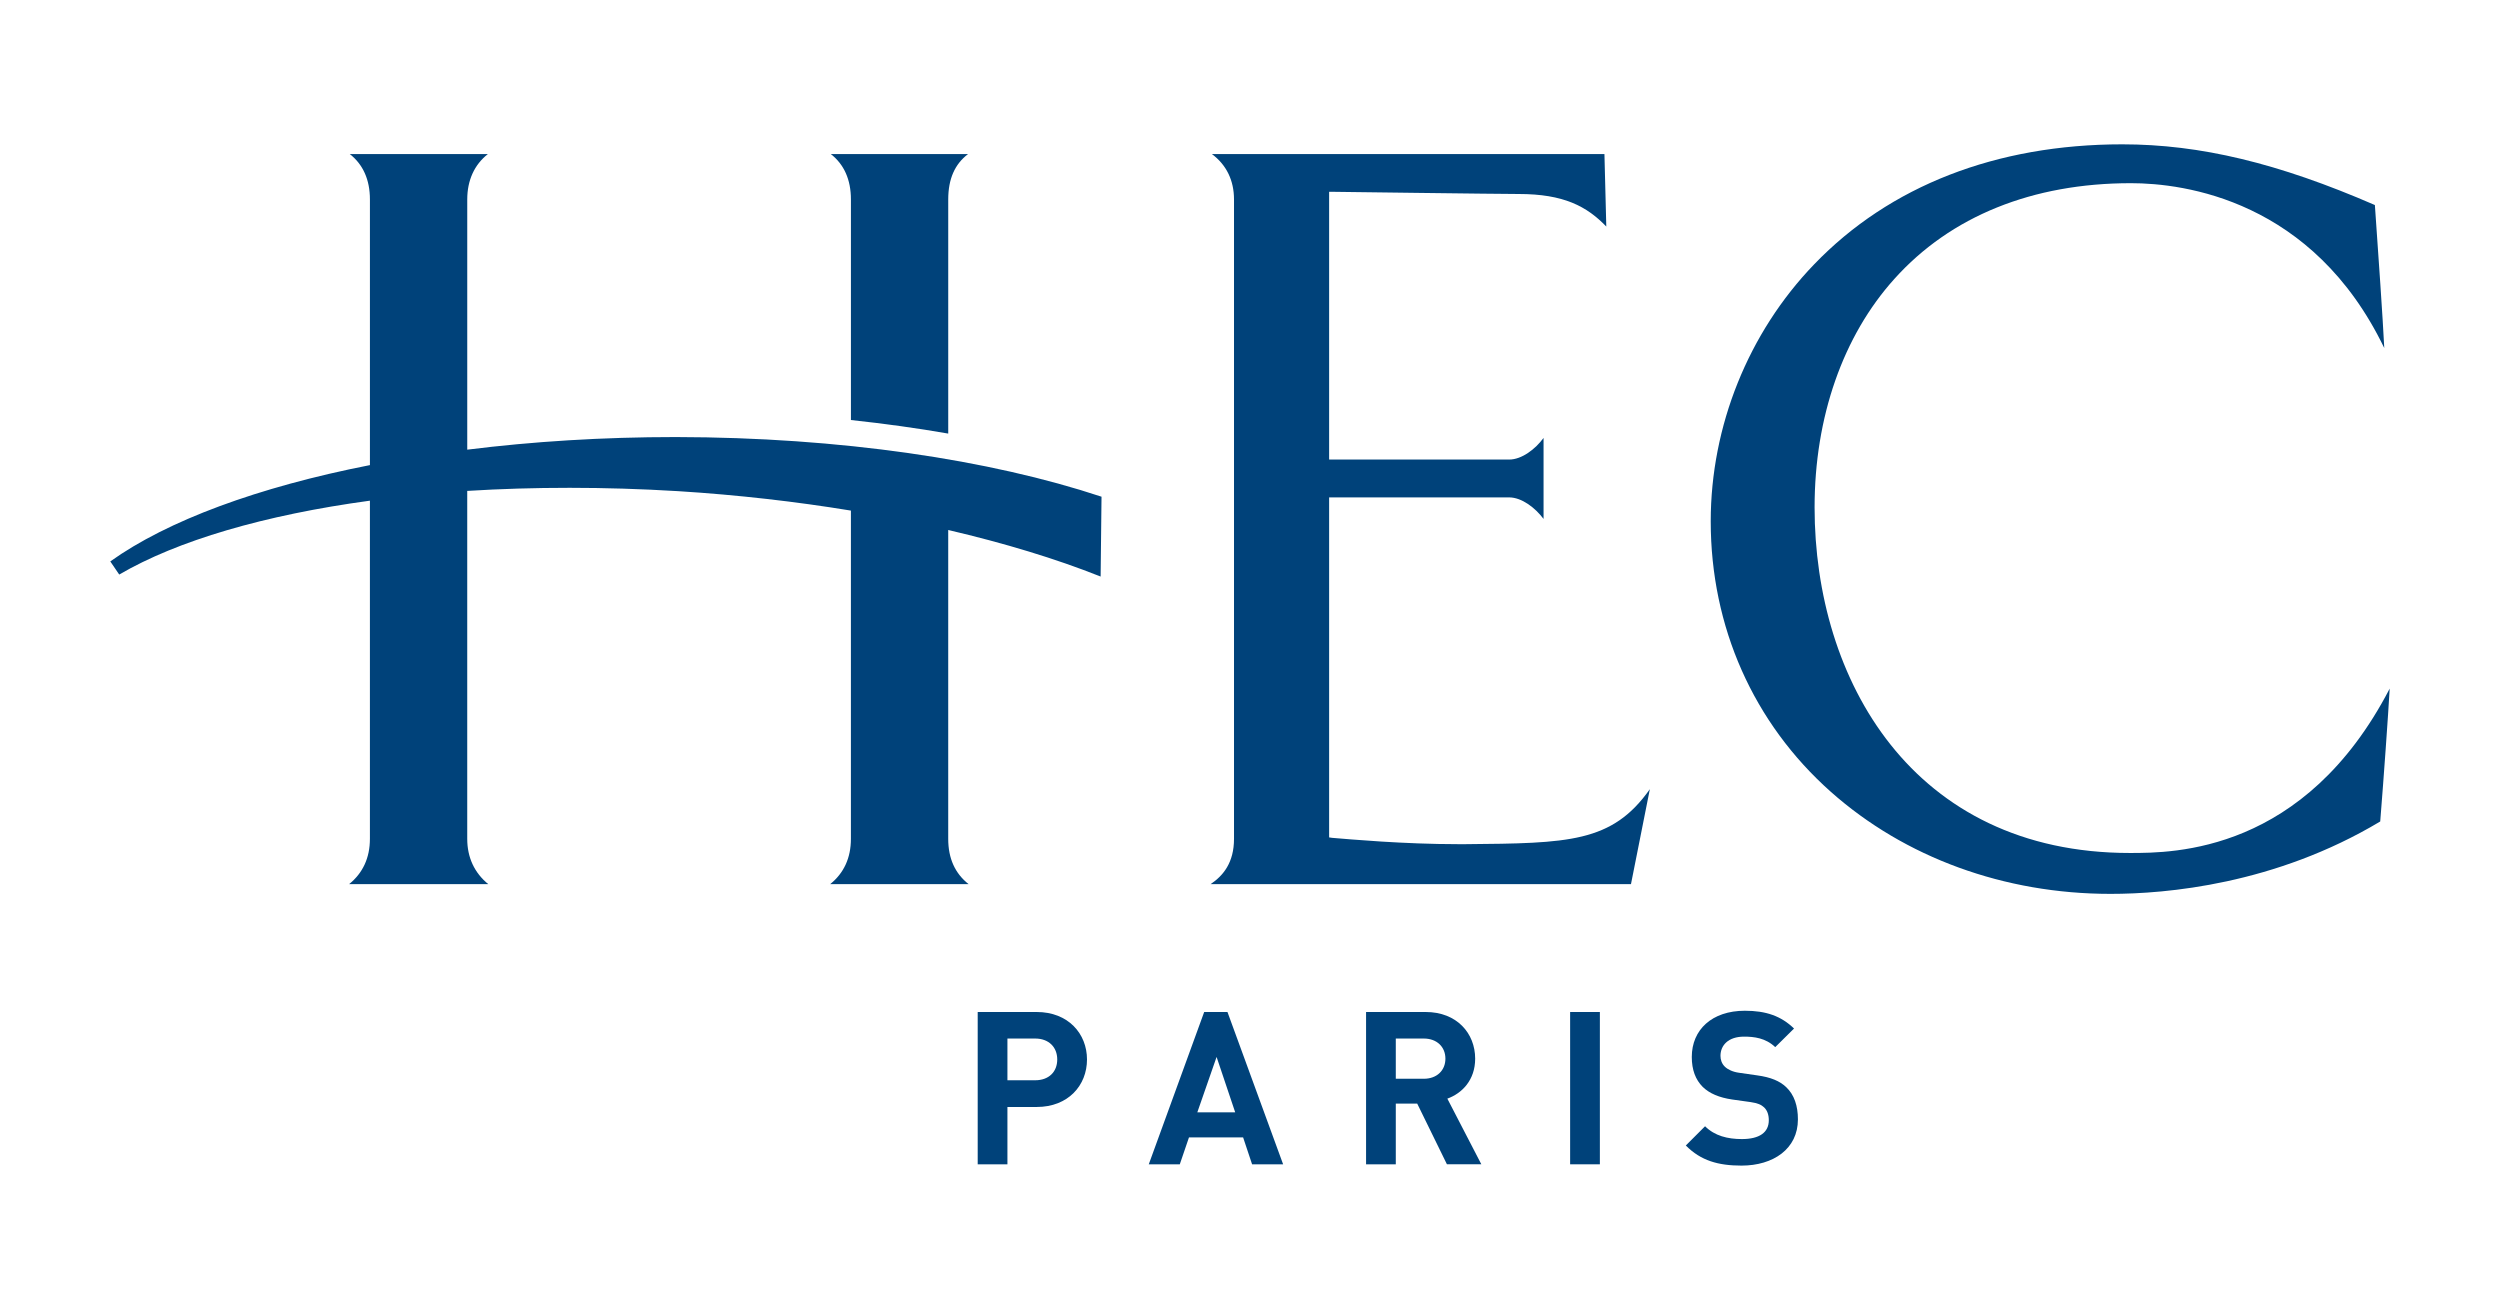
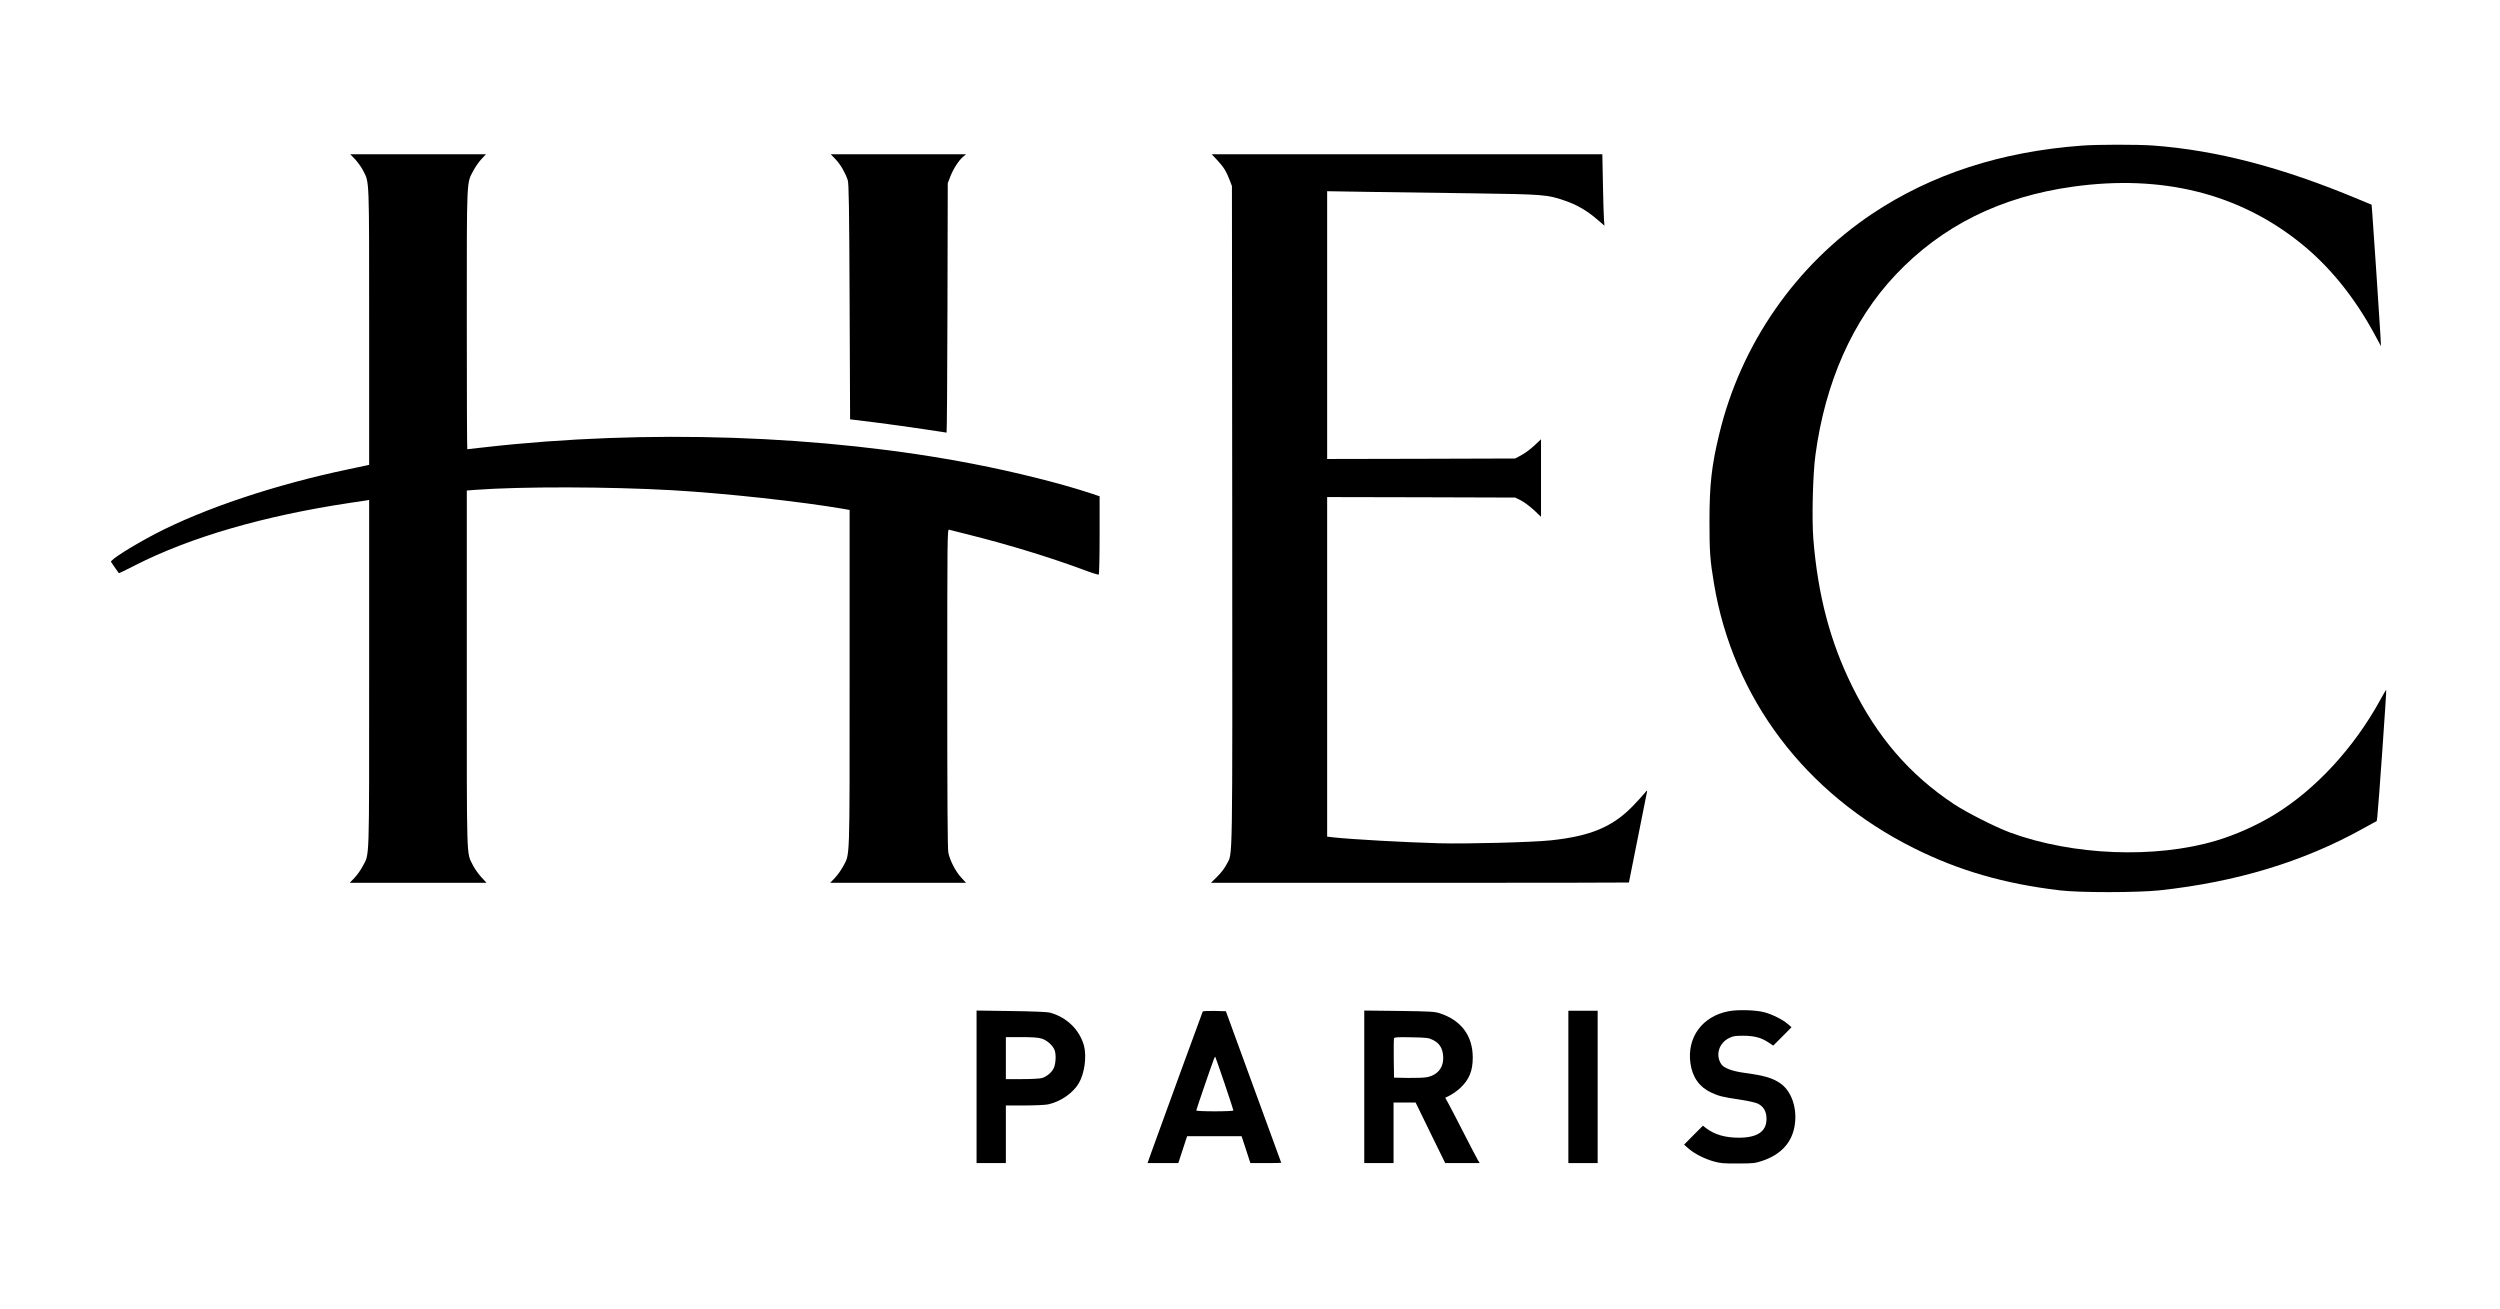
- <svg xmlns="http://www.w3.org/2000/svg" version="1.1" id="Layer_1" x="0px" y="0px" width="192.756px" height="101px" viewBox="0 0 192.756 101" enable-background="new 0 0 192.756 101" xml:space="preserve">
-   <g>
-     <path fill="#00427A" d="M79.934,85.351h-2.259v4.42h-2.292V78.028h4.551c2.425,0,3.876,1.668,3.876,3.66   C83.81,83.688,82.359,85.351,79.934,85.351L79.934,85.351L79.934,85.351z M79.818,80.074h-2.143v3.217h2.143   c1.042,0,1.698-0.643,1.698-1.603C81.516,80.735,80.859,80.074,79.818,80.074L79.818,80.074z" />
-     <path fill="#00427A" d="M96.539,89.771l-0.692-2.075h-4.174l-0.708,2.075h-2.392l4.272-11.742h1.796l4.291,11.742H96.539   L96.539,89.771L96.539,89.771z M93.802,81.493l-1.485,4.268h2.919L93.802,81.493L93.802,81.493z" />
-     <path fill="#00427A" d="M111.562,89.771l-2.293-4.683h-1.65v4.683h-2.292V78.028h4.6c2.392,0,3.812,1.637,3.812,3.597   c0,1.647-1.007,2.671-2.145,3.083l2.621,5.062H111.562L111.562,89.771L111.562,89.771z M109.781,80.074h-2.162v3.101h2.162   c1.005,0,1.664-0.643,1.664-1.55C111.445,80.719,110.786,80.074,109.781,80.074L109.781,80.074z" />
-     <polygon fill="#00427A" points="121.061,78.028 123.354,78.028 123.354,89.771 121.061,89.771 121.061,78.028  " />
-     <path fill="#00427A" d="M134.272,89.871c-1.785,0-3.138-0.38-4.291-1.551l1.483-1.483c0.742,0.743,1.747,0.988,2.839,0.988   c1.353,0,2.076-0.509,2.076-1.451c0-0.414-0.115-0.757-0.361-0.991c-0.23-0.214-0.497-0.328-1.039-0.409l-1.421-0.199   c-1.007-0.149-1.747-0.462-2.274-0.972c-0.559-0.562-0.843-1.317-0.843-2.31c0-2.097,1.553-3.562,4.092-3.562   c1.618,0,2.788,0.398,3.791,1.371l-1.449,1.434c-0.74-0.707-1.632-0.809-2.406-0.809c-1.223,0-1.816,0.678-1.816,1.483   c0,0.3,0.099,0.608,0.346,0.842c0.232,0.218,0.609,0.396,1.089,0.461l1.384,0.199c1.075,0.147,1.752,0.441,2.245,0.906   c0.627,0.593,0.907,1.452,0.907,2.489C138.623,88.582,136.728,89.871,134.272,89.871L134.272,89.871z" />
-     <path fill="#00427A" d="M93.44,11.879c1.114,0.826,1.705,2.022,1.705,3.5v49.294c0,1.834-0.822,2.835-1.806,3.498   c1.798,0,31.997,0,32.413,0c0.069-0.339,1.09-5.457,1.455-7.324c-2.912,4.129-6.273,4.171-14.213,4.241h-0.562   c-4.189,0-8.338-0.373-9.718-0.488l-0.235-0.034V38.35h13.878c0.979,0,2.022,0.812,2.655,1.66c0-1.268,0-4.962,0-6.243   c-0.633,0.861-1.677,1.666-2.655,1.666h-13.878V14.788h0.259c0.136,0,12.799,0.17,14.362,0.17c3.461,0,5.244,0.946,6.749,2.51   c-0.021-1.052-0.13-5.172-0.143-5.589C123.224,11.879,95.115,11.879,93.44,11.879L93.44,11.879z" />
-     <path fill="#00427A" d="M139.879,20.378c-5.082,5.271-7.978,12.486-7.978,19.815c0,8.144,3.292,15.552,9.255,20.853   c5.715,5.077,13.378,7.874,21.566,7.874c4.29,0,12.688-0.722,20.799-5.582c0.274-3.41,0.61-8.142,0.73-10.246   c-6.564,12.658-16.65,12.675-20.027,12.675c-16.792,0-24.315-13.391-24.315-26.646c0-6.958,2.188-13.216,6.154-17.619   c4.344-4.836,10.648-7.378,18.236-7.378c4.112,0,14.03,1.296,19.534,12.712c-0.109-2.236-0.463-7.328-0.724-11.027   c-7.449-3.234-13.471-4.681-19.478-4.681C153.922,11.129,145.698,14.33,139.879,20.378L139.879,20.378z" />
-     <path fill="#00427A" d="M65.608,15.379v17.006c2.607,0.28,5.103,0.627,7.503,1.045V15.379c0-1.581,0.506-2.726,1.527-3.5H64.057   C65.081,12.676,65.608,13.852,65.608,15.379L65.608,15.379L65.608,15.379z M84.861,44.453l0.069-6.156   c-8.6-2.852-20.12-4.579-32.834-4.599c-5.634,0-11.039,0.343-16.07,0.972V15.379c0-1.478,0.549-2.681,1.589-3.5H26.969   c1.02,0.797,1.553,1.973,1.553,3.5v20.482c-8.616,1.691-15.628,4.285-20.018,7.426l0.689,1.012   c4.479-2.62,11.217-4.595,19.328-5.696v26.07c0,1.476-0.549,2.644-1.606,3.498h10.732c-1.071-0.877-1.622-2.06-1.622-3.498V37.85   c5.096-0.315,10.563-0.326,16.247,0.019c4.634,0.289,9.109,0.807,13.335,1.499v25.305c0,1.476-0.54,2.644-1.6,3.498h10.676   c-1.039-0.823-1.573-1.967-1.573-3.498v-23.81C77.442,41.878,81.409,43.078,84.861,44.453L84.861,44.453z" />
+ <svg xmlns="http://www.w3.org/2000/svg" version="1.0" width="2560pt" height="1340pt" viewBox="0 0 2560 1340" preserveAspectRatio="xMidYMid meet">
+   <g transform="translate(0,1340) scale(0.1,-0.1)" fill="#000000" stroke="none">
+     <path d="M21320 11909 c-829 -61 -1542 -293 -2150 -699 -780 -522 -1344 -1334 -1565 -2255 -79 -326 -100 -519 -100 -895 0 -310 6 -396 46 -635 196 -1176 934 -2153 2045 -2709 460 -230 924 -365 1495 -433 203 -25 796 -24 1024 0 785 85 1468 292 2076 629 l147 81 6 46 c11 94 96 1293 91 1299 -1 1 -29 -46 -61 -105 -270 -493 -666 -921 -1089 -1178 -182 -110 -395 -205 -594 -264 -623 -185 -1466 -152 -2108 84 -151 56 -445 205 -578 293 -451 300 -782 684 -1040 1207 -224 454 -349 928 -396 1500 -17 207 -6 668 21 865 100 747 382 1381 820 1845 474 502 1075 801 1820 904 908 126 1695 -69 2330 -580 296 -238 551 -553 760 -940 l61 -114 -5 105 c-8 139 -75 1152 -84 1259 l-7 85 -140 58 c-780 326 -1449 500 -2100 548 -159 11 -567 11 -725 -1z" />
+     <path d="M3638 11767 c27 -30 64 -81 81 -115 64 -126 61 -49 61 -1599 l0 -1413 -22 -5 c-13 -2 -99 -21 -193 -41 -749 -157 -1479 -402 -1974 -660 -240 -126 -465 -268 -454 -288 5 -8 63 -93 80 -115 1 -2 78 34 170 82 562 286 1315 505 2193 637 74 11 150 22 168 25 l32 6 0 -1782 c0 -1977 5 -1834 -67 -1971 -19 -37 -57 -90 -83 -117 l-49 -51 700 0 701 0 -57 62 c-31 34 -69 90 -85 123 -64 131 -60 1 -60 2006 l0 1826 88 7 c474 35 1365 33 2017 -4 552 -32 1316 -116 1753 -191 l62 -11 0 -1727 c0 -1912 4 -1789 -66 -1922 -20 -37 -58 -91 -84 -118 l-49 -51 696 0 695 0 -51 56 c-57 62 -113 172 -130 252 -8 37 -11 539 -11 1683 0 1548 1 1630 18 1625 9 -3 109 -28 221 -56 395 -99 825 -231 1160 -356 79 -30 147 -51 152 -48 5 3 9 183 9 404 l0 398 -92 31 c-310 102 -770 217 -1198 300 -1531 297 -3350 359 -5007 171 -95 -11 -175 -20 -178 -20 -3 0 -5 597 -5 1328 0 1471 -3 1391 67 1524 20 38 57 91 82 118 l47 50 -694 0 -695 0 51 -53z" />
+     <path d="M8558 11767 c50 -53 97 -135 123 -212 11 -32 15 -273 19 -1245 l5 -1204 260 -32 c143 -18 364 -49 490 -68 127 -20 234 -36 238 -36 3 0 8 575 9 1278 l3 1277 27 69 c30 77 86 164 130 201 l30 25 -693 0 -692 0 51 -53z" />
+     <path d="M12469 11755 c63 -68 88 -109 125 -205 l21 -55 3 -3378 c2 -3721 7 -3438 -59 -3570 -19 -37 -57 -87 -95 -124 l-64 -63 2140 0 c1177 0 2140 1 2140 3 0 3 176 885 185 927 5 22 1 19 -27 -15 -18 -22 -70 -79 -117 -128 -208 -214 -433 -309 -840 -352 -181 -20 -870 -38 -1146 -30 -355 10 -883 39 -1087 61 l-58 7 0 1738 0 1739 963 -2 962 -3 57 -28 c31 -15 91 -60 133 -98 l75 -71 0 397 0 397 -70 -66 c-39 -36 -98 -80 -133 -98 l-62 -33 -962 -3 -963 -2 0 1371 0 1371 433 -7 c237 -4 722 -11 1077 -15 709 -10 744 -13 922 -74 123 -42 224 -100 326 -187 l82 -70 -5 58 c-3 32 -8 196 -11 366 l-6 307 -2000 0 -2000 0 61 -65z" />
+     <path d="M17701 3045 c-269 -51 -428 -267 -391 -533 20 -142 91 -243 211 -299 78 -37 120 -47 295 -73 75 -11 156 -29 179 -39 56 -25 88 -71 93 -136 12 -144 -82 -215 -282 -215 -140 0 -247 31 -335 97 l-33 26 -97 -97 -96 -97 45 -40 c60 -52 159 -103 255 -131 70 -20 102 -23 250 -22 158 0 176 2 251 27 194 65 308 191 333 372 24 169 -33 337 -142 417 -80 58 -166 84 -381 113 -122 17 -205 49 -231 89 -61 93 -23 216 82 267 40 20 63 23 143 23 113 0 187 -20 258 -68 l50 -33 94 94 93 94 -40 35 c-51 44 -162 99 -240 119 -86 23 -273 28 -364 10z" />
+     <path d="M10000 2271 l0 -781 150 0 150 0 0 295 0 295 190 0 c104 0 213 5 242 11 127 27 256 116 315 217 59 100 82 273 53 384 -45 164 -178 293 -350 339 -29 7 -174 13 -397 16 l-353 5 0 -781z m666 494 c54 -16 115 -70 133 -118 17 -44 13 -137 -8 -183 -21 -45 -67 -85 -120 -103 -20 -6 -103 -11 -202 -11 l-169 0 0 215 0 215 158 0 c110 0 173 -4 208 -15z" />
+     <path d="M12316 3042 c-4 -6 -403 -1101 -527 -1444 l-38 -108 157 0 158 0 45 138 45 137 279 0 279 0 45 -137 45 -138 158 0 c87 0 158 1 158 3 0 1 -128 351 -284 777 l-283 775 -116 3 c-63 1 -118 -1 -121 -6z m223 -735 c50 -148 91 -273 91 -278 0 -5 -80 -9 -190 -9 -110 0 -190 4 -190 9 0 9 152 453 180 525 6 16 12 27 14 25 2 -2 45 -125 95 -272z" />
+     <path d="M13970 2271 l0 -781 150 0 150 0 0 310 0 310 113 0 113 0 151 -310 152 -310 176 0 177 0 -20 33 c-10 17 -77 145 -147 282 -70 138 -141 273 -157 302 l-29 52 52 26 c28 15 74 48 101 73 92 86 129 175 129 312 0 225 -119 384 -341 455 -47 16 -106 19 -412 23 l-358 4 0 -781z m703 480 c67 -33 100 -85 105 -167 7 -112 -52 -190 -163 -214 -27 -6 -115 -9 -195 -8 l-145 3 -3 195 c-1 107 0 201 3 208 4 11 39 13 178 10 157 -3 176 -5 220 -27z" />
+     <path d="M16060 2270 l0 -780 150 0 150 0 0 780 0 780 -150 0 -150 0 0 -780z" />
  </g>
</svg>
